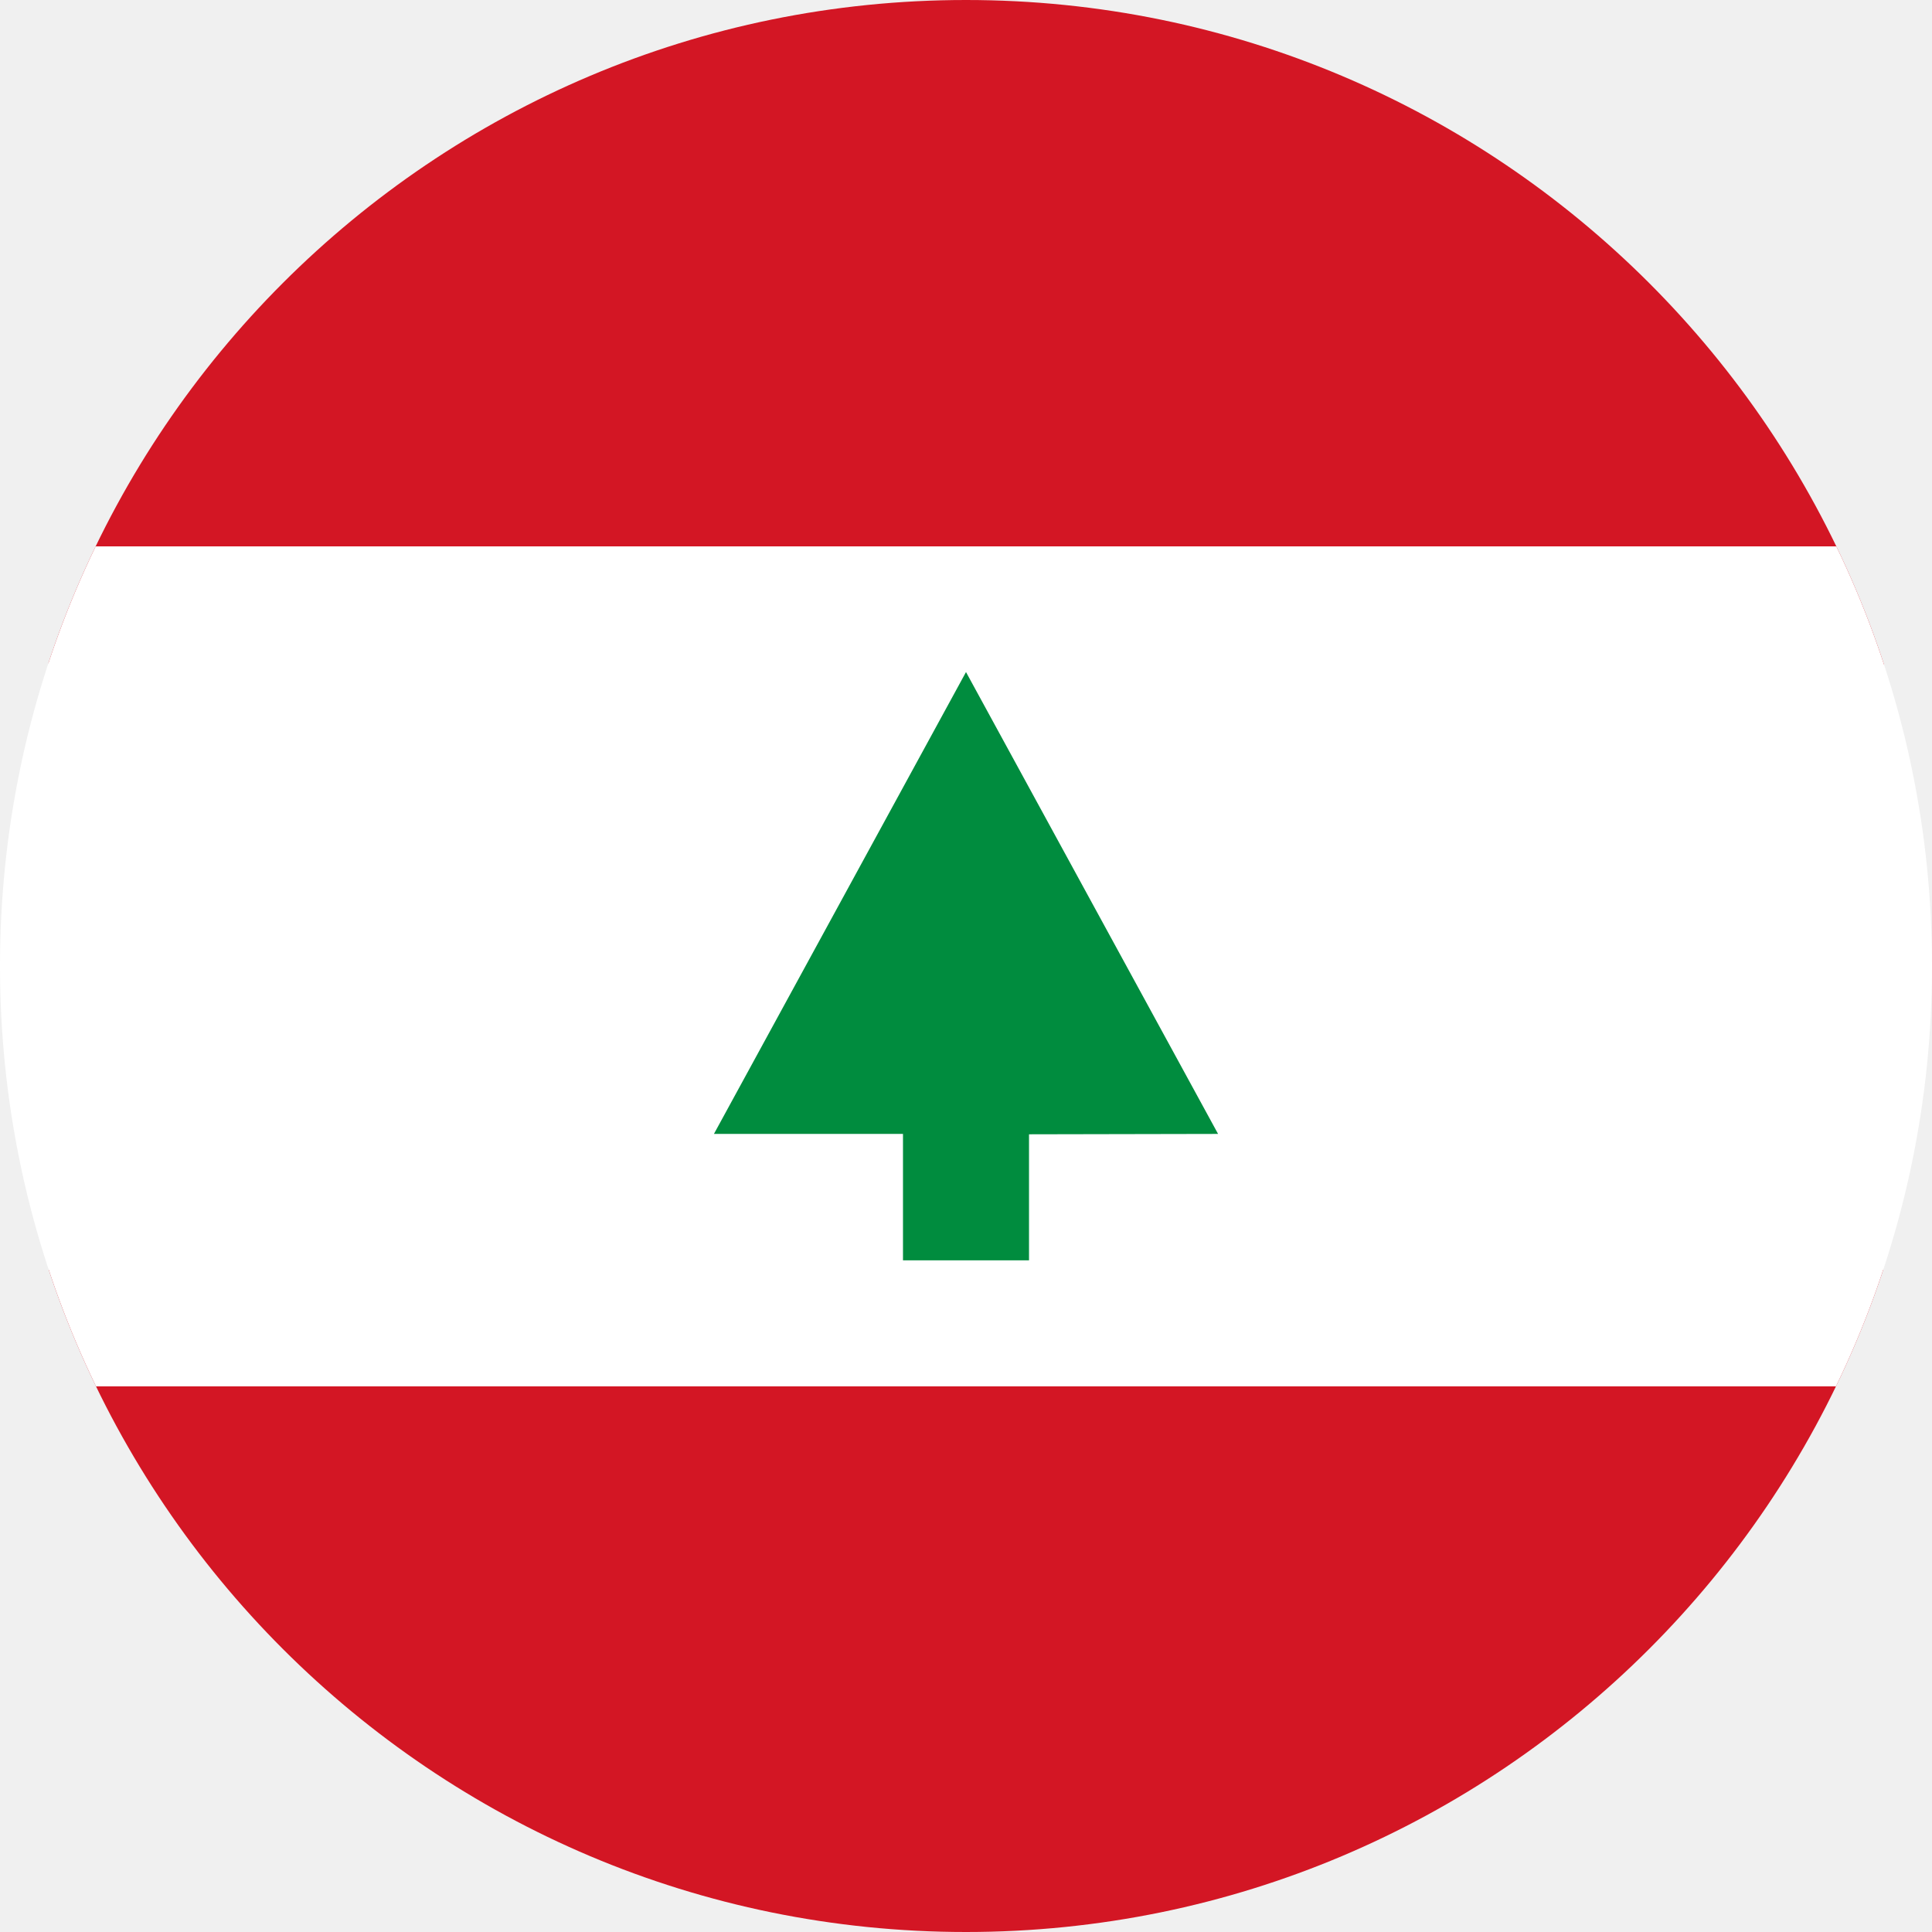
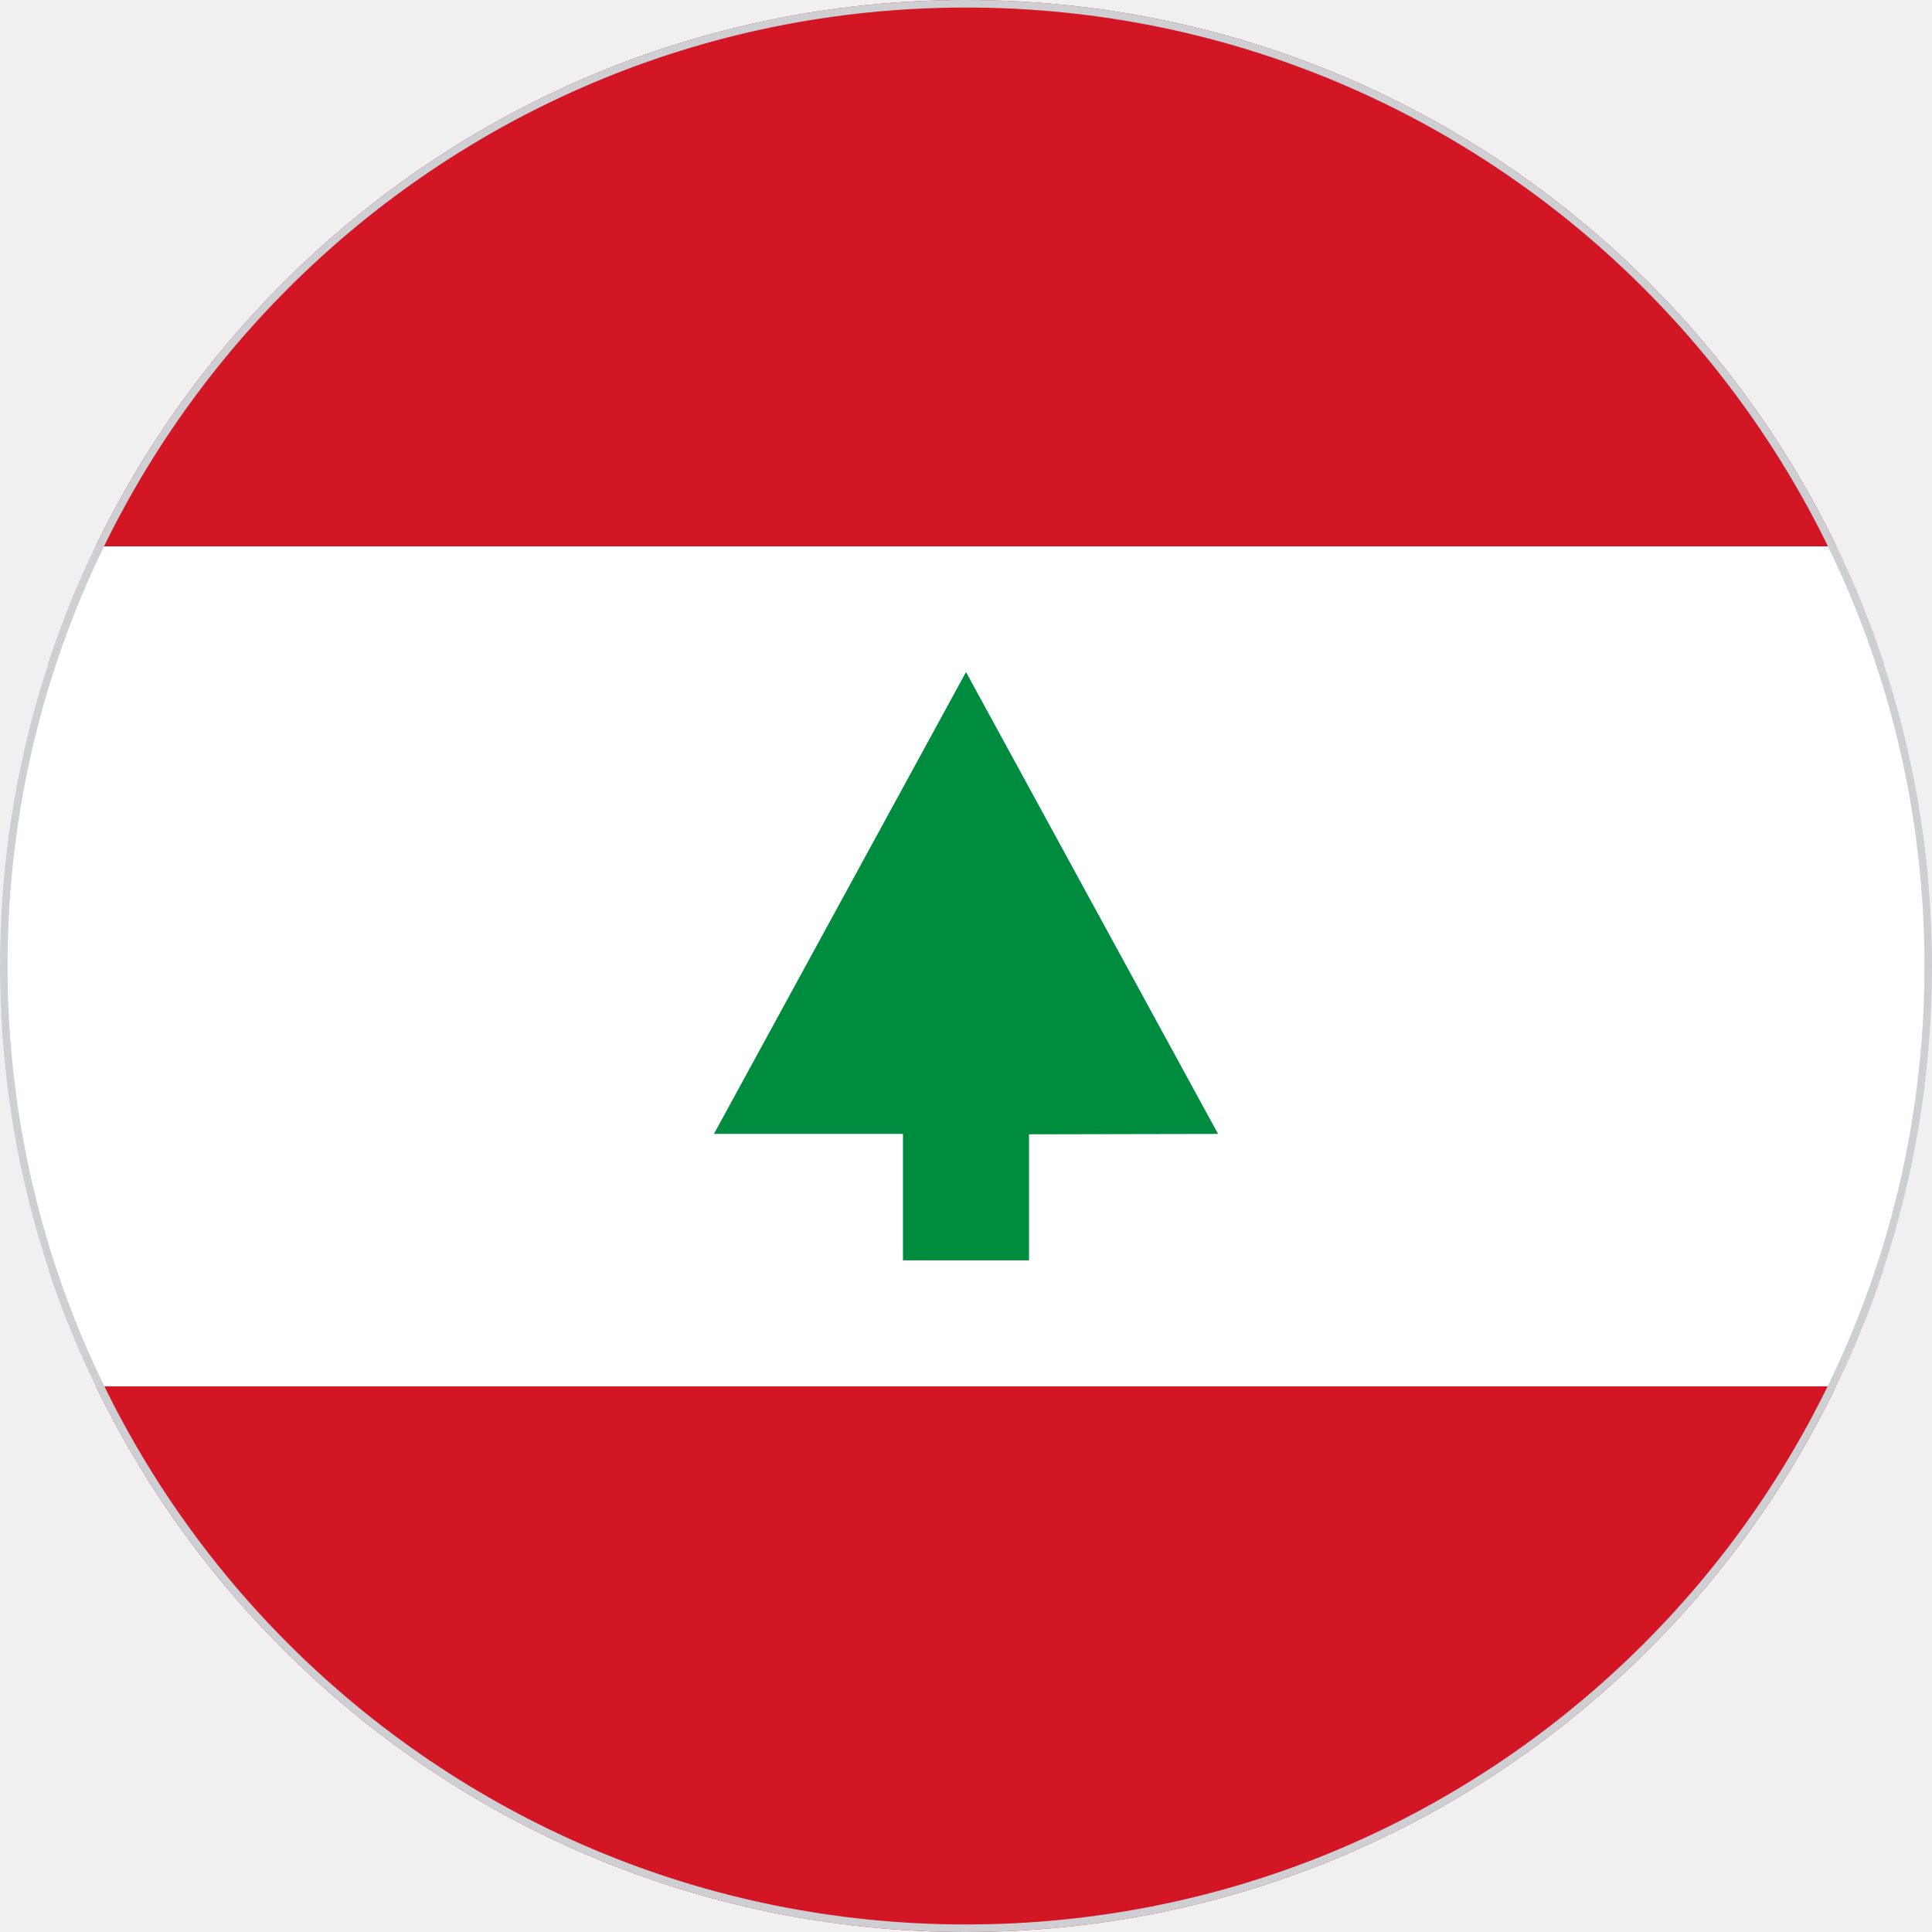
<svg xmlns="http://www.w3.org/2000/svg" width="512" height="512" viewBox="0 0 512 512">
  <defs>
    <clipPath id="c">
      <circle cx="256" cy="256" r="256" />
    </clipPath>
  </defs>
  <g clip-path="url(#c)">
    <path fill="#D31624" d="M0 0h512v144.8l-45.8 113L512 367.4V512H0V367.4l46.3-111.1L0 144.8z" />
    <path fill="#FFFFFF" d="M0 144.8h512v222.6H0z" />
    <path fill="#008C3E" d="M322.8 300.5 256 178.1l-66.8 122.4h50.1V334h33.4v-33.4z" />
+     <circle cx="256" cy="256" r="256" fill="none" stroke="#cdcfd3" stroke-width="4" />
  </g>
</svg>
